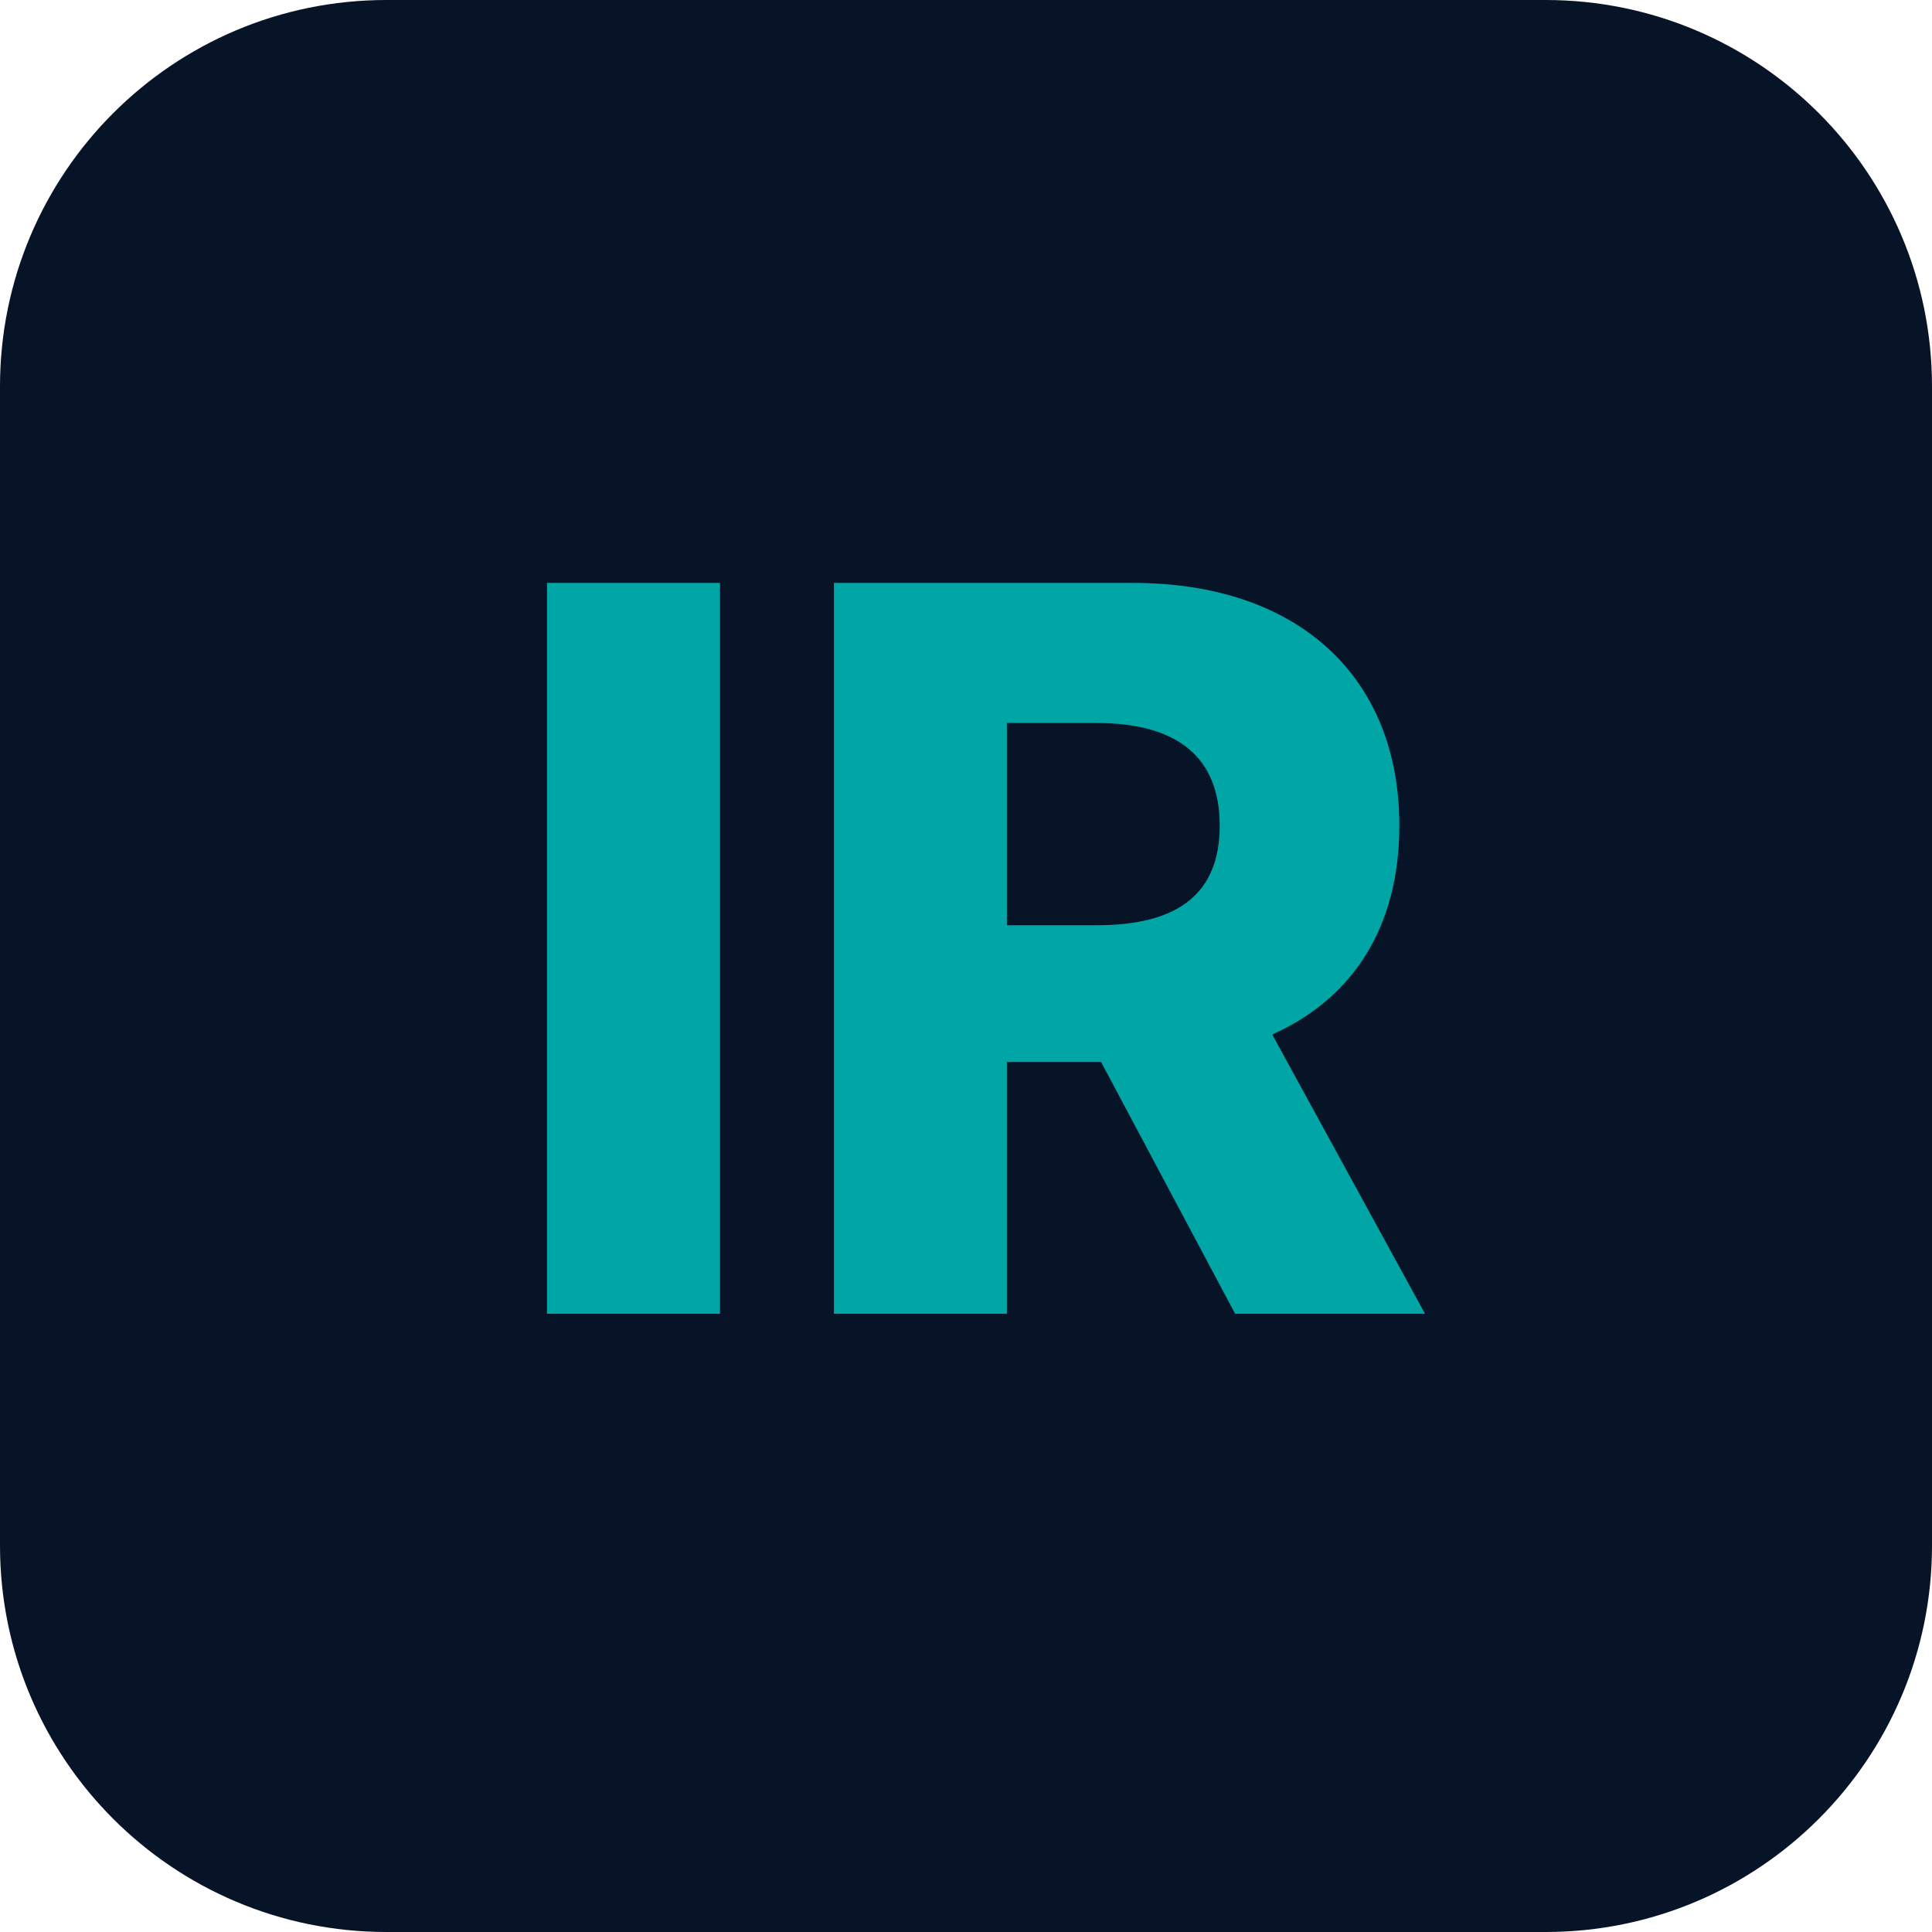
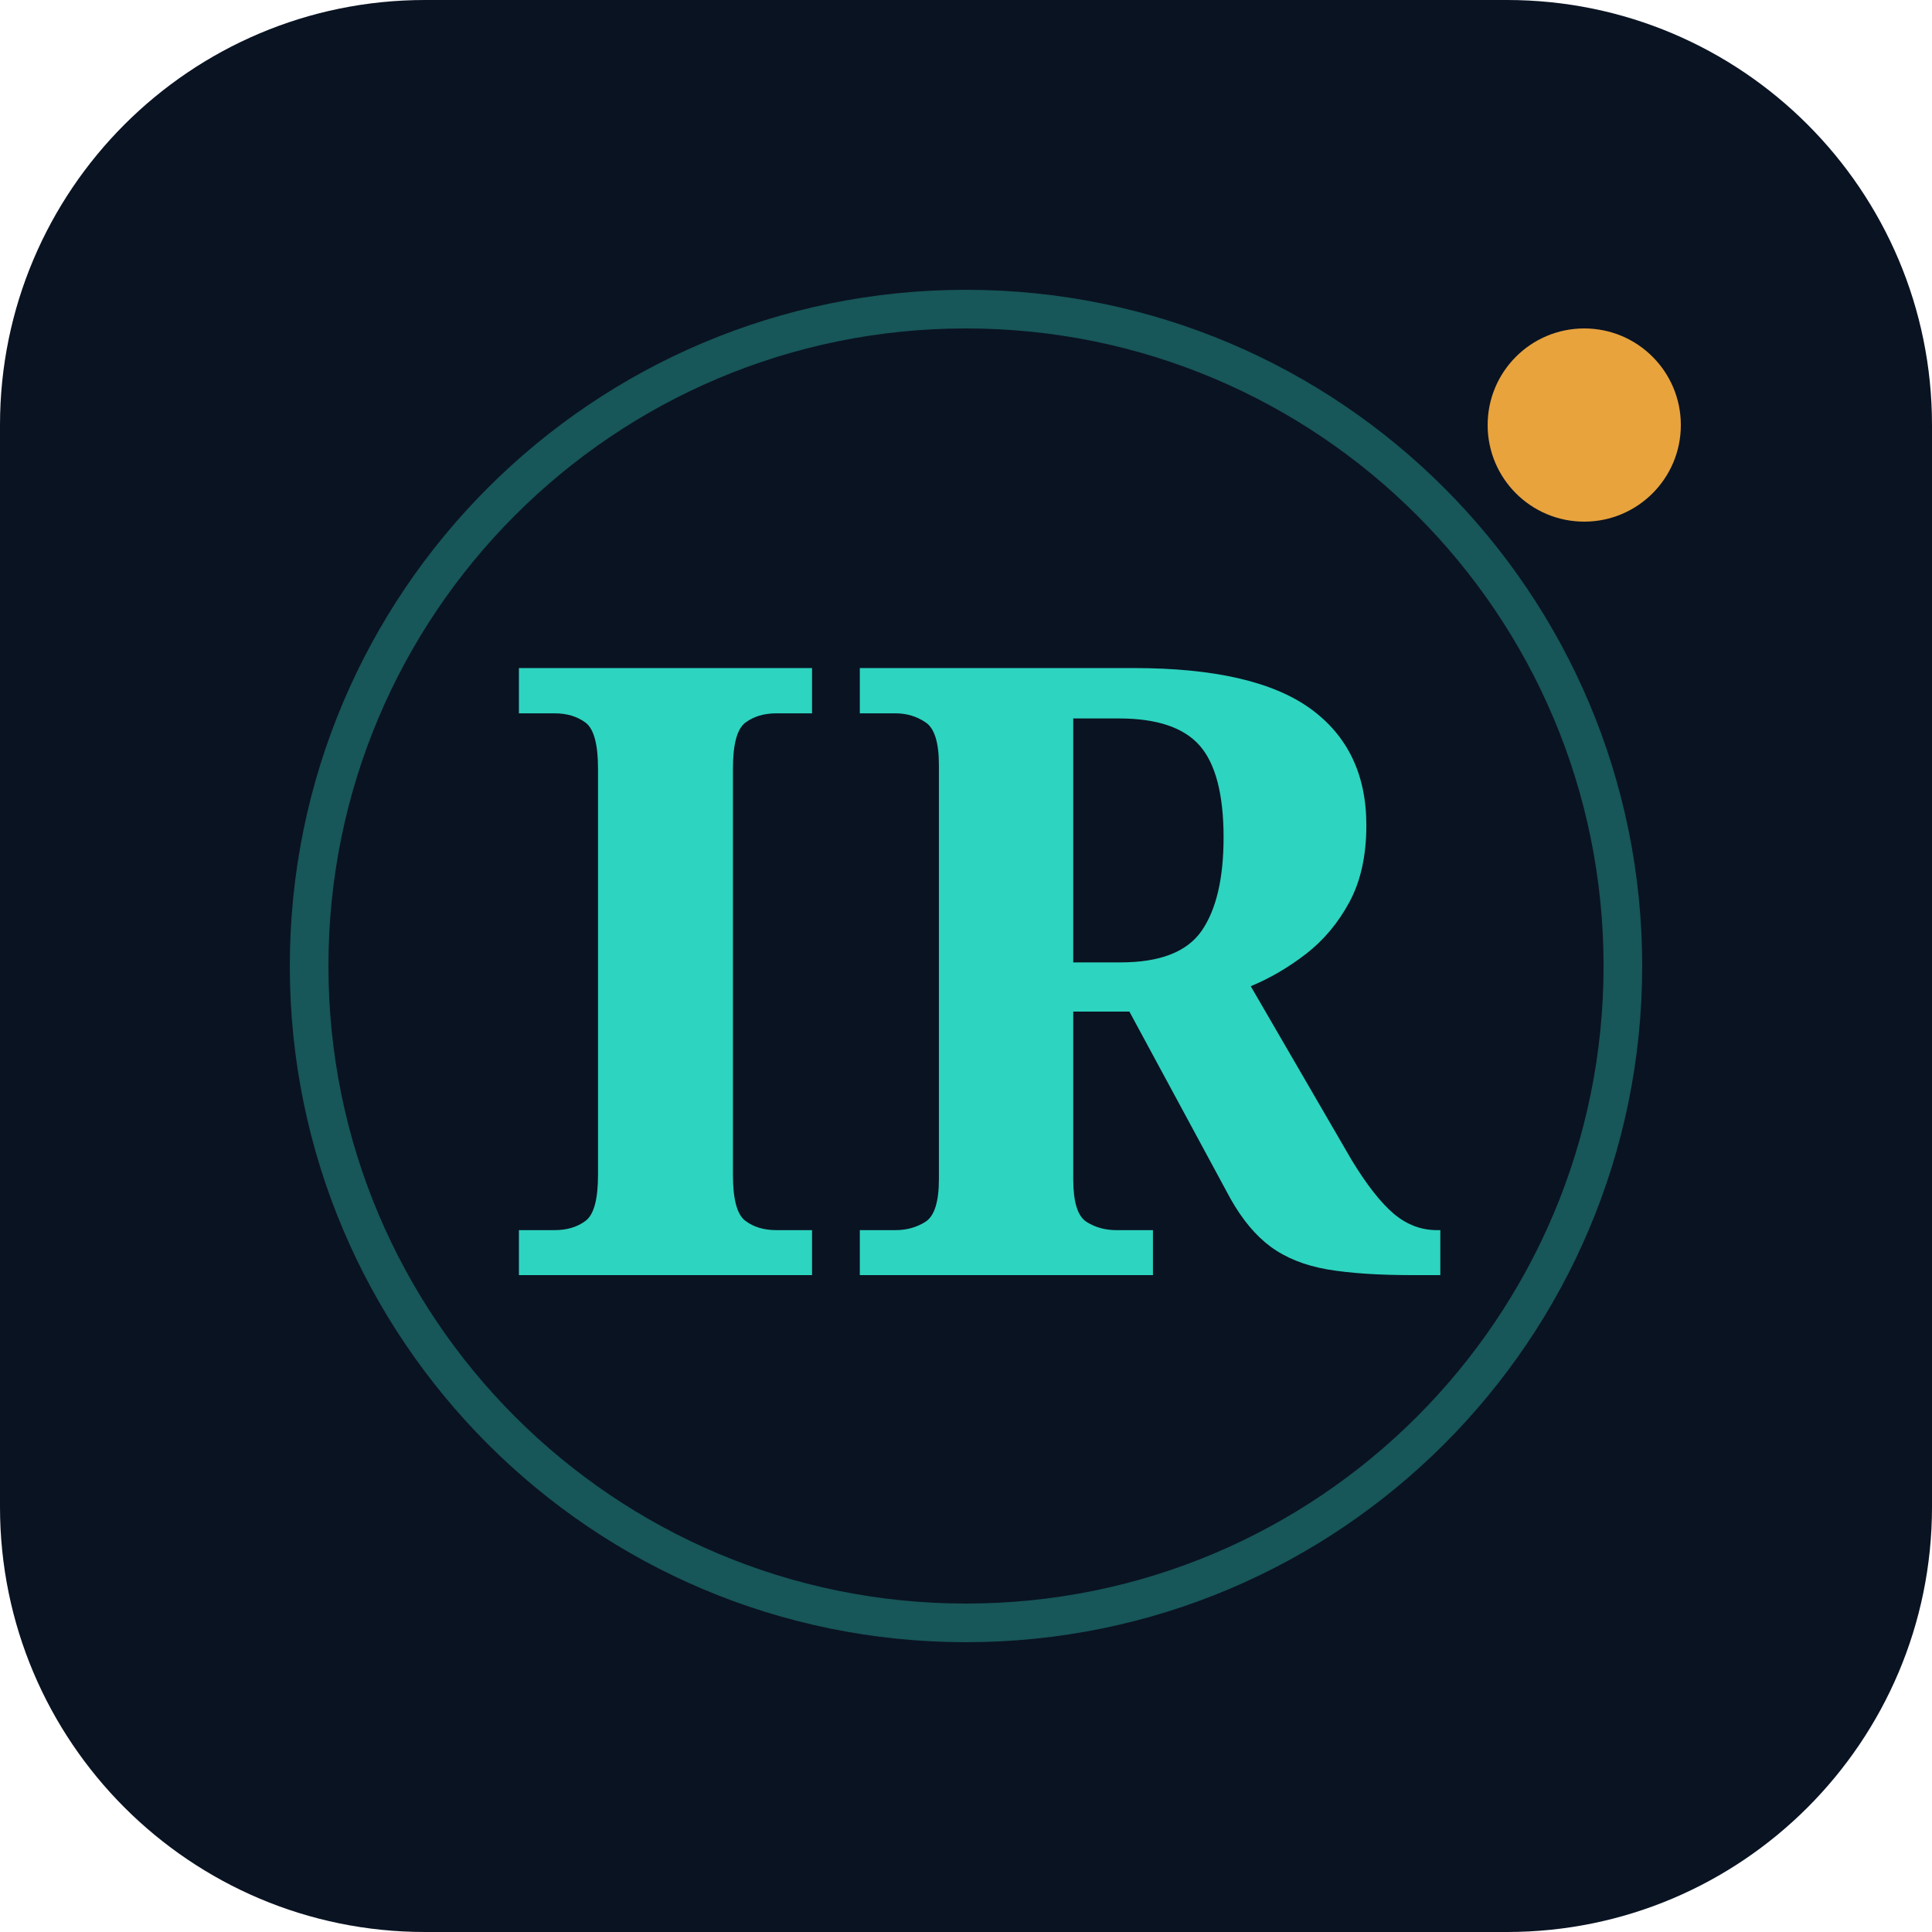
<svg xmlns="http://www.w3.org/2000/svg" viewBox="0 0 100 100">
-   <rect width="100" height="100" rx="20" fill="#071427" />
-   <text x="50" y="68" text-anchor="middle" font-family="Inter, Arial, sans-serif" font-weight="800" font-size="52" fill="#00a6a6">IR</text>
+   <rect width="100" height="100" rx="22" fill="#0a1322" />
+   <circle cx="50" cy="50" r="34" fill="none" stroke="#2dd4bf" stroke-width="2" opacity="0.35" />
+   <text x="50" y="66" text-anchor="middle" font-family="Georgia, serif" font-weight="600" font-size="44" fill="#2dd4bf">IR</text>
+   <circle cx="82" cy="22" r="5" fill="#e8a33d" />
</svg>
